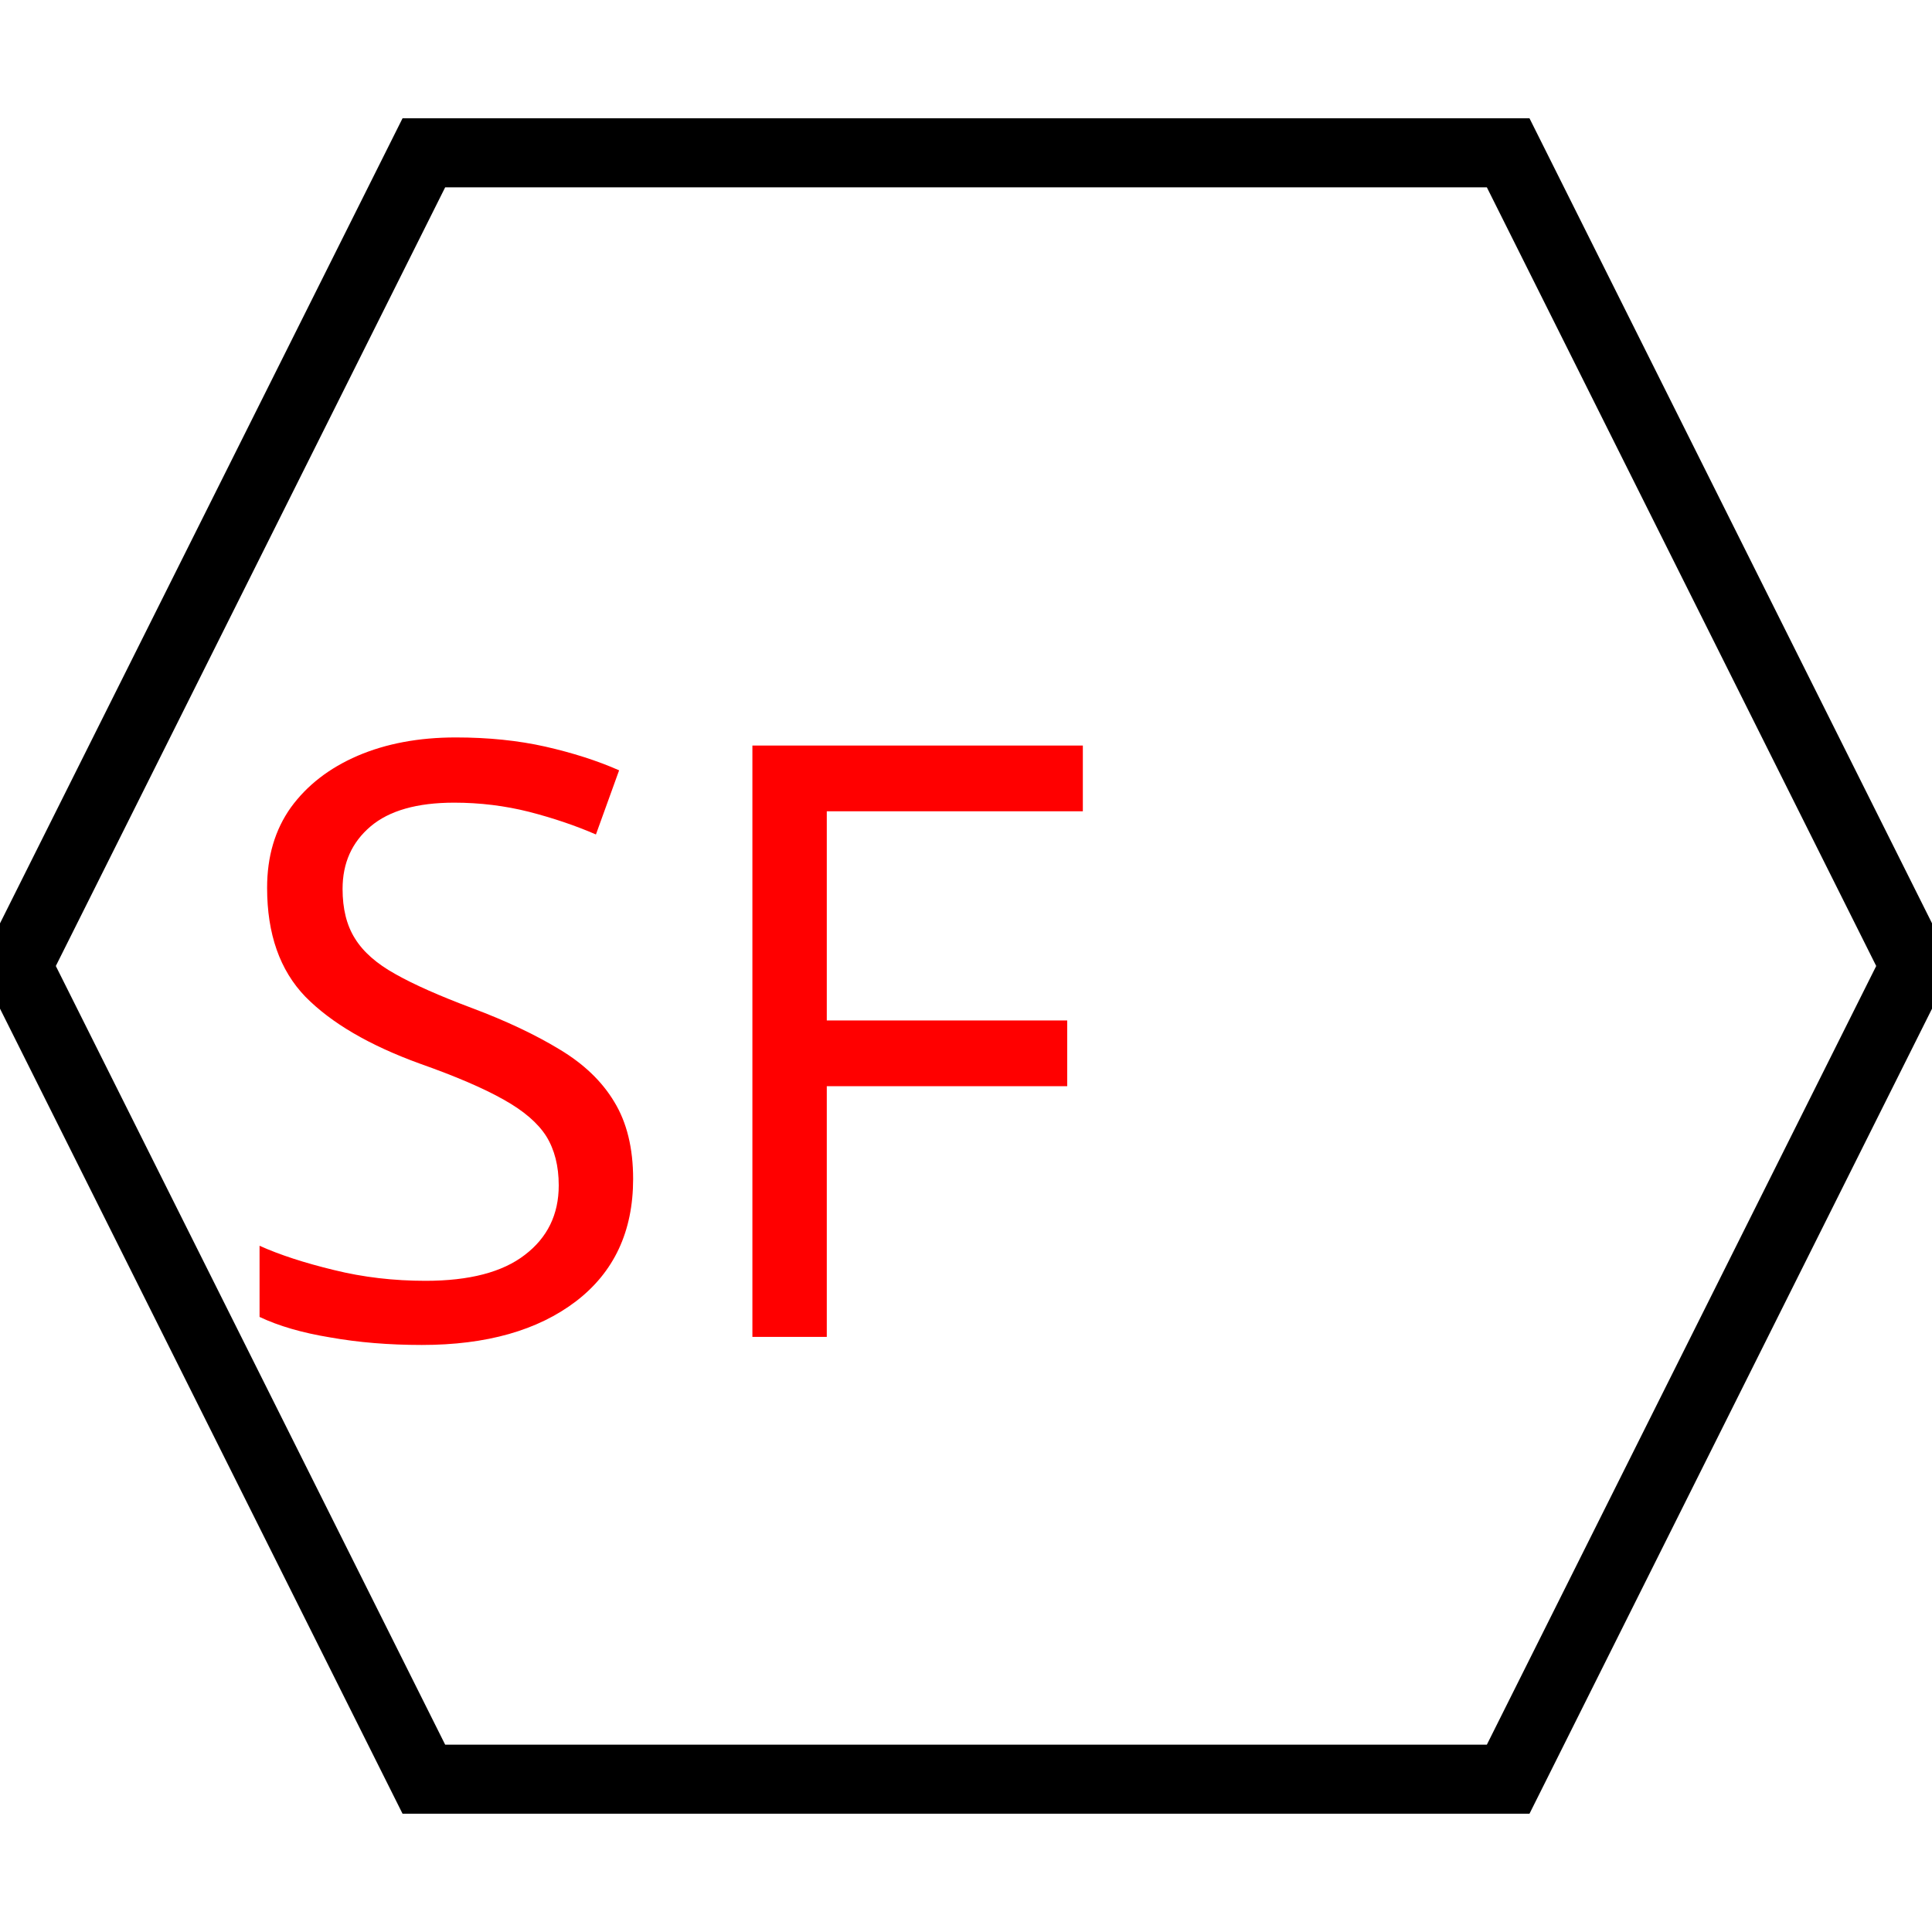
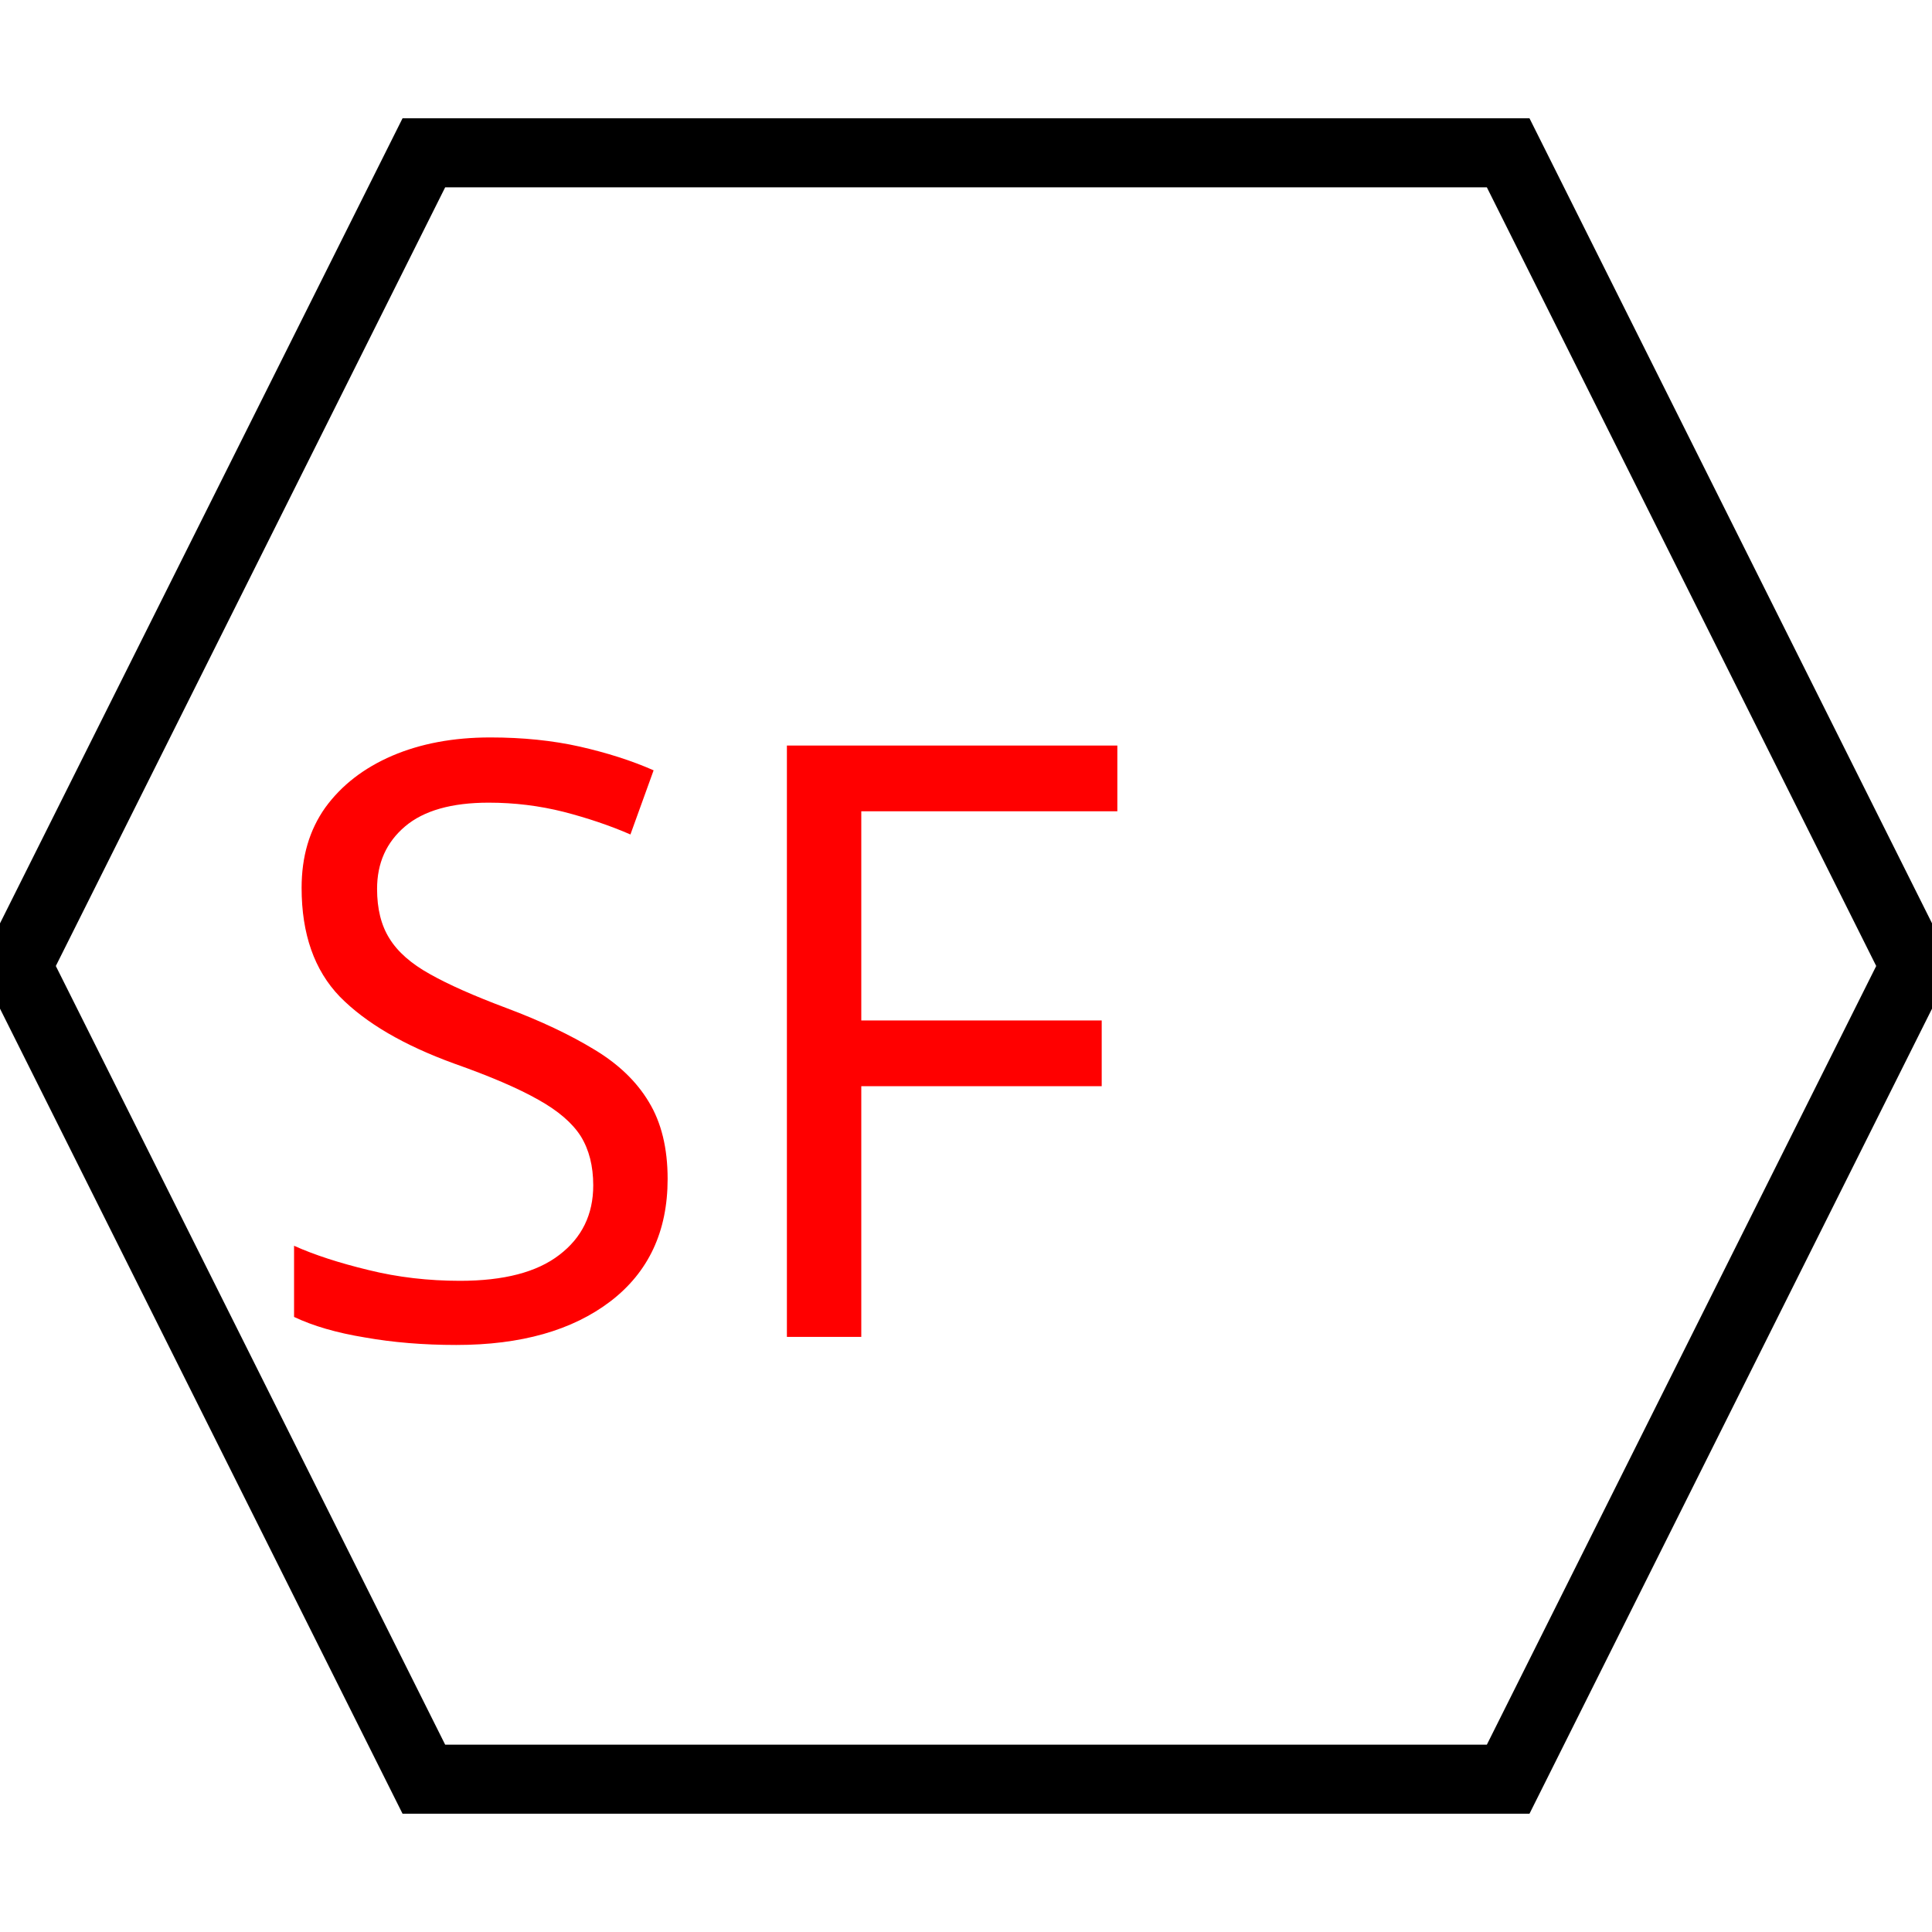
<svg xmlns="http://www.w3.org/2000/svg" width="56" height="56">
  <g>
    <rect fill="#fff" id="canvas_background" height="58" width="58" y="-1" x="-1" />
    <g display="none" overflow="visible" y="0" x="0" height="100%" width="100%" id="canvasGrid">
      <rect fill="url(#gridpattern)" stroke-width="0" y="0" x="0" height="100%" width="100%" />
    </g>
  </g>
  <g>
    <path stroke="#000" id="svg_2" d="m0.5,28l11.786,-23.571l31.429,0l11.786,23.571l-11.786,23.571l-31.429,0l-11.786,-23.571z" stroke-width="2" fill="#fff" />
-     <text font-style="normal" font-weight="normal" xml:space="preserve" text-anchor="start" font-family="'Montserrat Black'" font-size="24" id="svg_1" y="38.75" x="6.305" stroke-width="0" stroke="#000" fill="#ff0000">SF</text>
+     <text font-style="normal" font-weight="normal" xml:space="preserve" text-anchor="start" font-family="'Montserrat Black'" font-size="24" id="svg_1" y="38.75" x="7.305" stroke-width="0" stroke="#000" fill="#ff0000">SF</text>
  </g>
</svg>
